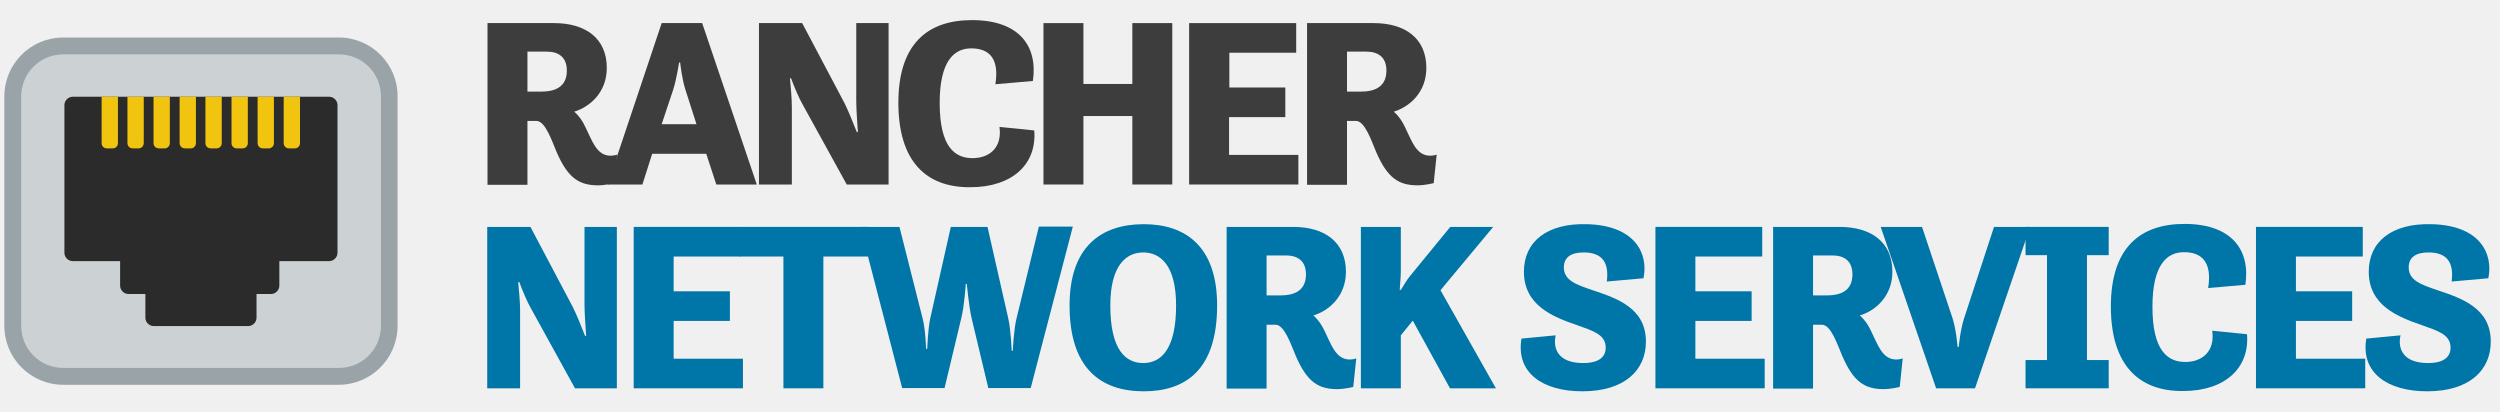
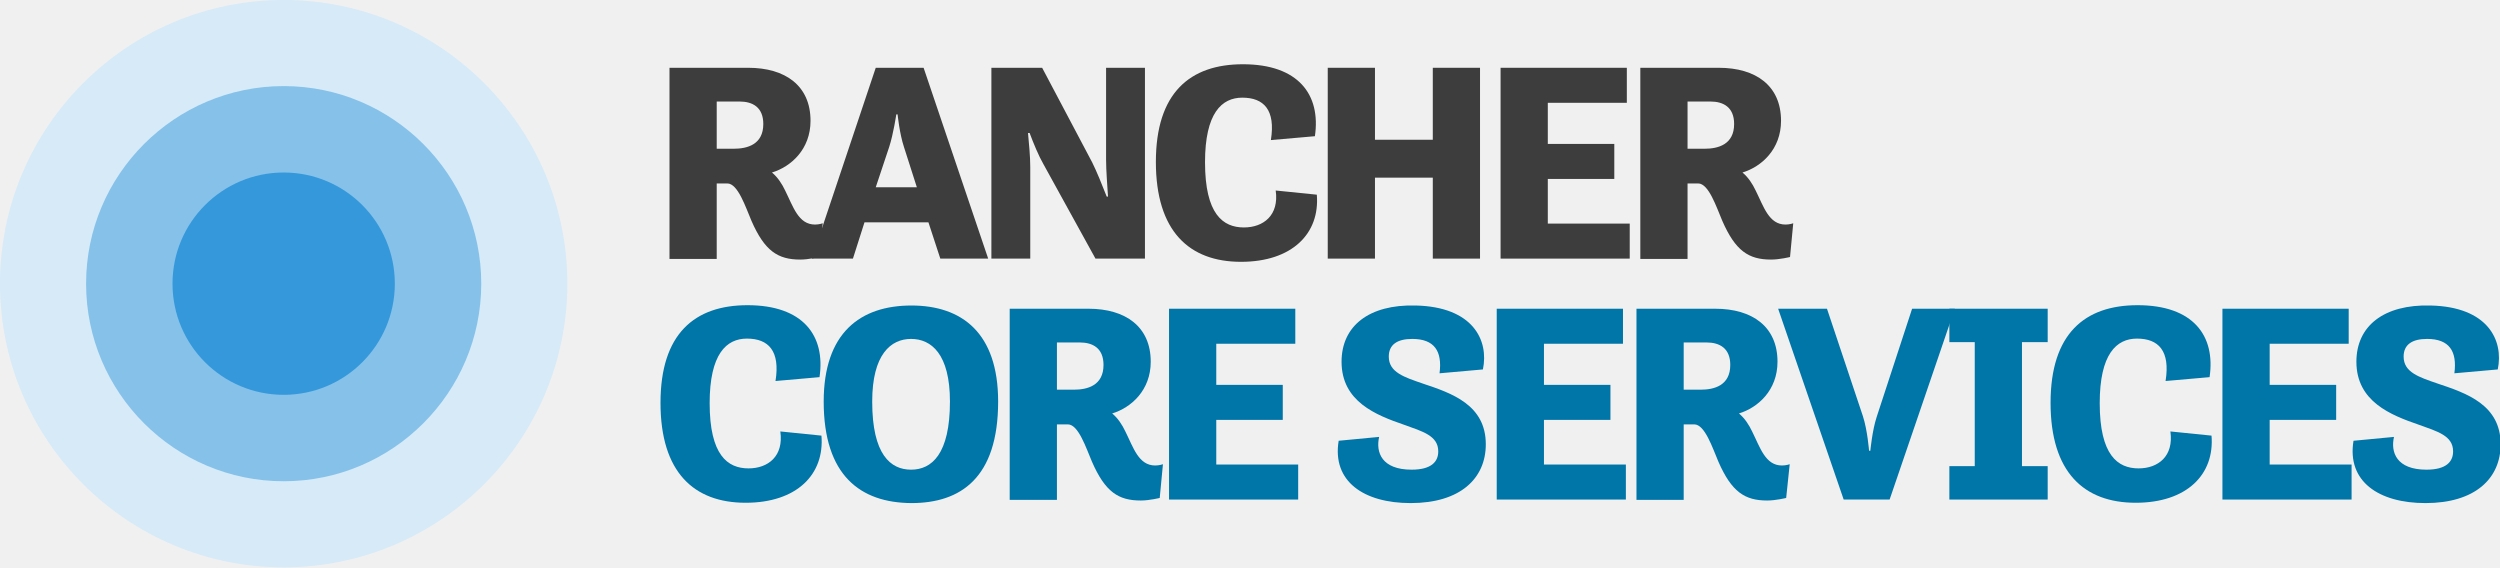
- <svg xmlns="http://www.w3.org/2000/svg" version="1.1" id="Layer_1" x="0px" y="0px" viewBox="0 0 920 151.4" style="enable-background:new 0 0 920 151.4;" xml:space="preserve">
+ <svg xmlns="http://www.w3.org/2000/svg" version="1.1" id="Layer_1" x="0px" y="0px" viewBox="0 0 778.2 176.6" style="enable-background:new 0 0 778.2 176.6;" xml:space="preserve">
  <style type="text/css">
- 	.st0{fill:#99A3A8;}
+ 	.st0{fill:none;stroke:#BDC3C7;stroke-width:5;stroke-miterlimit:10;}
	.st1{fill:#CCD1D3;}
- 	.st2{fill:none;stroke:#A3ABAF;stroke-width:5;stroke-linecap:round;stroke-linejoin:round;stroke-miterlimit:10;}
- 	.st3{fill:#3D3D3D;}
- 	.st4{fill:#0075A8;}
- 	.st5{fill:#B3C78F;}
- 	.st6{fill:none;stroke:#CCD1D3;stroke-miterlimit:10;}
- 	.st7{fill:none;stroke:#CCD1D3;stroke-width:1.893;stroke-miterlimit:10;}
- 	.st8{fill:#F15354;}
- 	.st9{fill:#A3ABAF;}
- 	.st10{fill:#3498DB;}
- 	.st11{fill:#2980B9;}
- 	.st12{fill:#E67E22;}
- 	.st13{fill:#D35401;}
- 	.st14{fill:#F1C40F;}
- 	.st15{fill:#E49701;}
- 	.st16{fill:#EADF5A;}
- 	.st17{fill:#D7C320;}
- 	.st18{fill:#34495E;}
- 	.st19{fill:#2C3E50;}
- 	.st20{fill:#2B2B2B;}
- 	.st21{fill:#262626;}
- 	.st22{fill:#3A6F81;}
- 	.st23{fill:#356272;}
- 	.st24{fill:#00558B;}
- 	.st25{fill:#27AE60;}
- 	.st26{fill:#169242;}
- 	.st27{fill:#A5C63B;}
- 	.st28{fill:#8EB021;}
- 	.st29{fill:#ECF0F1;}
- 	.st30{fill:#BDC3C7;}
- 	.st31{fill:#95A5A6;}
- 	.st32{fill:#7F8C8D;}
- 	.st33{fill:#E74C3C;}
- 	.st34{fill:#C0392B;}
- 	.st35{fill:#EA3738;}
- 	.st36{fill:#78C9CF;}
- 	.st37{fill:#389EA8;}
- 	.st38{fill:#2D8490;}
- 	.st39{fill:#1A6470;}
- 	.st40{fill:#21364A;}
- 	.st41{fill:#040B15;}
- 	.st42{fill:#66767C;}
- 	.st43{fill:#334851;}
- 	.st44{fill:#5C686F;}
- 	.st45{fill:#29373C;}
- 	.st46{fill:#0A141A;}
- 	.st47{fill:#FFFFFF;}
- 	.st48{fill:#0D5E8C;}
- 	.st49{fill:#0071BC;}
- 	.st50{fill:#808080;stroke:#000000;stroke-width:0.5;stroke-miterlimit:10;}
- 	.st51{fill:#DFDFDF;stroke:#000000;stroke-width:0.5;stroke-miterlimit:10;}
- 	.st52{stroke:#000000;stroke-width:0.5;stroke-miterlimit:10;}
- 	.st53{fill:none;stroke:#A3ABAF;stroke-width:12;stroke-miterlimit:10;}
- 	.st54{fill:none;stroke:#F15354;stroke-width:0.438;stroke-miterlimit:10;}
- 	.st55{fill:none;stroke:#F15354;stroke-miterlimit:10;}
- 	.st56{fill:none;stroke:#3498DB;stroke-width:15;stroke-linecap:square;stroke-miterlimit:10;}
- 	.st57{fill:none;stroke:#A3ABAF;stroke-width:9;stroke-miterlimit:10;}
- 	.st58{opacity:0.5;fill:url(#SVGID_1_);}
- 	.st59{clip-path:url(#SVGID_3_);enable-background:new    ;}
- 	.st60{fill:#D3AC0D;}
- 	.st61{fill:#B5930B;}
- 	.st62{opacity:0.5;fill:url(#SVGID_4_);}
- 	.st63{clip-path:url(#SVGID_6_);enable-background:new    ;}
- 	.st64{opacity:0.5;fill:url(#SVGID_7_);}
- 	.st65{clip-path:url(#SVGID_9_);enable-background:new    ;}
- 	.st66{opacity:0.5;fill:url(#SVGID_10_);}
- 	.st67{clip-path:url(#SVGID_12_);enable-background:new    ;}
- 	.st68{fill:#58D68D;}
- 	.st69{fill:#2ECC71;}
- 	.st70{fill:none;stroke:#2ECC71;stroke-width:1.162;stroke-miterlimit:10;}
- 	.st71{fill:none;stroke:#F1C40F;stroke-width:1.162;stroke-miterlimit:10;}
- 	.st72{fill:none;stroke:#0075A8;stroke-width:1.162;stroke-miterlimit:10;}
- 	.st73{fill:none;stroke:#BDC3C7;stroke-width:10;stroke-miterlimit:10;}
- 	.st74{fill:none;stroke:#A3ABAF;stroke-width:10;stroke-miterlimit:10;}
- 	.st75{opacity:0.2;fill:#78C9CF;}
- 	.st76{fill:none;stroke:#0075A8;stroke-miterlimit:10;}
- 	.st77{fill:#5D5D5D;}
- 	.st78{fill:none;stroke:#99A3A8;stroke-miterlimit:10;}
- 	.st79{fill:none;stroke:#0075A8;stroke-width:1.827;stroke-miterlimit:10;}
- 	.st80{opacity:0.7;}
+ 	.st2{fill:#99A3A8;}
+ 	.st3{fill:none;stroke:#A3ABAF;stroke-width:5;stroke-linecap:round;stroke-linejoin:round;stroke-miterlimit:10;}
+ 	.st4{fill:#3D3D3D;}
+ 	.st5{fill:#0075A8;}
+ 	.st6{fill:#B3C78F;}
+ 	.st7{fill:none;stroke:#CCD1D3;stroke-miterlimit:10;}
+ 	.st8{fill:none;stroke:#CCD1D3;stroke-width:1.893;stroke-miterlimit:10;}
+ 	.st9{fill:#F15354;}
+ 	.st10{fill:#A3ABAF;}
+ 	.st11{fill:#3498DB;}
+ 	.st12{fill:#2980B9;}
+ 	.st13{fill:#E67E22;}
+ 	.st14{fill:#D35401;}
+ 	.st15{fill:#F1C40F;}
+ 	.st16{fill:#E49701;}
+ 	.st17{fill:#EADF5A;}
+ 	.st18{fill:#D7C320;}
+ 	.st19{fill:#34495E;}
+ 	.st20{fill:#2C3E50;}
+ 	.st21{fill:#2B2B2B;}
+ 	.st22{fill:#262626;}
+ 	.st23{fill:#3A6F81;}
+ 	.st24{fill:#356272;}
+ 	.st25{fill:#00558B;}
+ 	.st26{fill:#27AE60;}
+ 	.st27{fill:#169242;}
+ 	.st28{fill:#A5C63B;}
+ 	.st29{fill:#8EB021;}
+ 	.st30{fill:#ECF0F1;}
+ 	.st31{fill:#BDC3C7;}
+ 	.st32{fill:#95A5A6;}
+ 	.st33{fill:#7F8C8D;}
+ 	.st34{fill:#E74C3C;}
+ 	.st35{fill:#C0392B;}
+ 	.st36{fill:#EA3738;}
+ 	.st37{fill:#78C9CF;}
+ 	.st38{fill:#389EA8;}
+ 	.st39{fill:#2D8490;}
+ 	.st40{fill:#1A6470;}
+ 	.st41{fill:#21364A;}
+ 	.st42{fill:#040B15;}
+ 	.st43{fill:#66767C;}
+ 	.st44{fill:#334851;}
+ 	.st45{fill:#5C686F;}
+ 	.st46{fill:#29373C;}
+ 	.st47{fill:#0A141A;}
+ 	.st48{fill:#FFFFFF;}
+ 	.st49{fill:#0D5E8C;}
+ 	.st50{fill:#0071BC;}
+ 	.st51{fill:#808080;stroke:#000000;stroke-width:0.5;stroke-miterlimit:10;}
+ 	.st52{fill:#DFDFDF;stroke:#000000;stroke-width:0.5;stroke-miterlimit:10;}
+ 	.st53{stroke:#000000;stroke-width:0.5;stroke-miterlimit:10;}
+ 	.st54{fill:none;stroke:#A3ABAF;stroke-width:12;stroke-miterlimit:10;}
+ 	.st55{fill:none;stroke:#F15354;stroke-width:0.438;stroke-miterlimit:10;}
+ 	.st56{fill:none;stroke:#F15354;stroke-miterlimit:10;}
+ 	.st57{fill:none;stroke:#3498DB;stroke-width:15;stroke-linecap:square;stroke-miterlimit:10;}
+ 	.st58{fill:none;stroke:#A3ABAF;stroke-width:9;stroke-miterlimit:10;}
+ 	.st59{opacity:0.5;fill:url(#SVGID_1_);}
+ 	.st60{clip-path:url(#SVGID_3_);enable-background:new    ;}
+ 	.st61{fill:#D3AC0D;}
+ 	.st62{fill:#B5930B;}
+ 	.st63{opacity:0.5;fill:url(#SVGID_4_);}
+ 	.st64{clip-path:url(#SVGID_6_);enable-background:new    ;}
+ 	.st65{opacity:0.5;fill:url(#SVGID_7_);}
+ 	.st66{clip-path:url(#SVGID_9_);enable-background:new    ;}
+ 	.st67{opacity:0.5;fill:url(#SVGID_10_);}
+ 	.st68{clip-path:url(#SVGID_12_);enable-background:new    ;}
+ 	.st69{fill:#58D68D;}
+ 	.st70{fill:#2ECC71;}
+ 	.st71{fill:none;stroke:#2ECC71;stroke-width:1.162;stroke-miterlimit:10;}
+ 	.st72{fill:none;stroke:#F1C40F;stroke-width:1.162;stroke-miterlimit:10;}
+ 	.st73{fill:none;stroke:#0075A8;stroke-width:1.162;stroke-miterlimit:10;}
+ 	.st74{fill:none;stroke:#BDC3C7;stroke-width:10;stroke-miterlimit:10;}
+ 	.st75{fill:none;stroke:#A3ABAF;stroke-width:10;stroke-miterlimit:10;}
+ 	.st76{opacity:0.2;fill:#78C9CF;}
+ 	.st77{fill:none;stroke:#0075A8;stroke-miterlimit:10;}
+ 	.st78{fill:#5D5D5D;}
+ 	.st79{fill:none;stroke:#99A3A8;stroke-miterlimit:10;}
+ 	.st80{fill:none;stroke:#0075A8;stroke-width:1.827;stroke-miterlimit:10;}
+ 	.st81{opacity:0.7;}
+ 	.st82{fill:none;stroke:#3A6F81;stroke-width:10;stroke-miterlimit:10;}
+ 	.st83{fill:none;stroke:#EADF5A;stroke-width:8;stroke-miterlimit:10;}
+ 	.st84{fill:none;stroke:#EADF5A;stroke-width:5;stroke-miterlimit:10;}
+ 	.st85{fill:none;stroke:#2980B9;stroke-width:4.515;stroke-miterlimit:10;}
+ 	.st86{fill:none;stroke:#EADF5A;stroke-width:3.641;stroke-miterlimit:10;}
+ 	.st87{fill:none;stroke:#78C9CF;stroke-width:4.515;stroke-miterlimit:10;}
+ 	.st88{fill:none;stroke:#A5C63B;stroke-width:10;stroke-linecap:round;stroke-linejoin:round;stroke-miterlimit:10;}
+ 	.st89{fill:#D6EAF8;}
+ 	.st90{fill:#85C1E9;}
</style>
  <g>
-     <path class="st3" d="M179.4,8.5h24.5c11.6,0,19.4,5.6,19.4,16.5c0,8.9-6.1,14.3-12,16.1c1.8,1.5,3.1,3.5,4.1,5.6   c2.5,5,4.1,10.6,9.3,10.6c1.3,0,2.4-0.4,2.4-0.4L226,67.4c0,0-3.2,0.8-5.9,0.8c-7,0-11.1-2.7-15.2-12.1c-1.8-4.2-4.2-11.6-7.5-11.6   h-3.3v23.5h-14.7V8.5z M194.1,19.1v14.6h5.3c4.2,0,9.2-1.3,9.2-7.7c0-5.2-3.3-7-7.4-7H194.1z" />
-     <path class="st3" d="M243.5,8.5h14.9l20.1,59.4h-14.9l-3.7-11.3H240l-3.6,11.3h-12.8L243.5,8.5z M243.5,45.7h12.8l-4-12.5   c-1.4-4.2-2-10.2-2-10.2h-0.4c0,0-0.9,6.1-2.2,10.1L243.5,45.7z" />
-     <path class="st3" d="M279.4,8.5h15.8L310.8,38c1.3,2.6,3.1,7,4.5,10.6h0.4c-0.2-3.3-0.6-8.1-0.6-11.5V8.5H327v59.4h-15.4   l-16.2-29.4c-1.5-2.6-3.1-6.5-4.3-9.7h-0.4c0.3,3.3,0.7,7.3,0.7,10.6v28.5h-12.1V8.5z" />
-     <path class="st3" d="M330.6,37.8c0-21.5,10.6-30.4,27.1-30.4c17.3,0,24.3,9.5,22.4,22.4L366.3,31c1.5-9.4-2.2-13.2-8.9-13.2   c-6.4,0-11.6,4.8-11.6,20.1c0,16.2,5.6,20.3,12.1,20.3c6.1,0,11-3.8,9.9-11.5l12.8,1.3c1,12.1-7.7,20.9-23.6,20.9   C340.9,69,330.6,59.5,330.6,37.8z" />
-     <path class="st3" d="M384,8.5h14.7v22.4h18V8.5h14.7v59.4h-14.7V42.7h-18v25.2H384V8.5z" />
-     <path class="st3" d="M437.6,8.5H477v10.9h-24.6v12.8H473v10.9h-20.7V57h25.5v10.9h-40.2V8.5z" />
-     <path class="st3" d="M481,8.5h24.5c11.6,0,19.4,5.6,19.4,16.5c0,8.9-6.1,14.3-12,16.1c1.8,1.5,3.1,3.5,4.1,5.6   c2.5,5,4.1,10.6,9.3,10.6c1.3,0,2.4-0.4,2.4-0.4l-1.1,10.5c0,0-3.2,0.8-5.9,0.8c-7,0-11.1-2.7-15.2-12.1   c-1.8-4.2-4.2-11.6-7.5-11.6h-3.3v23.5H481V8.5z M495.7,19.1v14.6h5.3c4.2,0,9.2-1.3,9.2-7.7c0-5.2-3.3-7-7.4-7H495.7z" />
-     <path class="st4" d="M179.4,83.5h15.8l15.6,29.5c1.3,2.6,3.1,7,4.5,10.6h0.4c-0.2-3.3-0.6-8.1-0.6-11.5V83.5H227v59.4h-15.4   l-16.2-29.4c-1.5-2.6-3.1-6.5-4.3-9.7h-0.4c0.3,3.3,0.7,7.3,0.7,10.6v28.5h-12.1V83.5z" />
-     <path class="st4" d="M233.2,83.5h39.3v10.9h-24.6v12.8h20.7v10.9h-20.7V132h25.5v10.9h-40.2V83.5z" />
-     <path class="st4" d="M272.1,83.5h47.4v10.9H303v48.5h-14.7V94.4h-16.2V83.5z" />
-     <path class="st4" d="M316.6,83.5H331l8.5,33.6c1.1,4.1,1.3,11.3,1.3,11.3h0.4c0,0,0.3-7.3,1.1-11.1l7.6-33.8h13.5L371,117   c1,4.2,1.3,12.1,1.3,12.1h0.4c0,0,0.4-8.1,1.4-12l8.2-33.7h12.5l-15.5,59.4h-15.6l-6.1-25.5c-1.1-4.7-1.8-12.8-1.8-12.8h-0.4   c0,0-0.5,8.2-1.7,12.8l-6.1,25.5H332L316.6,83.5z" />
-     <path class="st4" d="M393.6,112.4c0-21.4,11.4-29.9,27.3-29.9c15.7,0,27,8.5,27,29.9c0,23.8-11.7,31.6-27,31.6   C404.9,144,393.6,135.4,393.6,112.4z M432.8,112.4c0-14.8-5.8-19.5-12.1-19.5s-12.1,4.8-12.1,19.5c0,16.5,5.7,21.2,12.1,21.2   S432.8,128.8,432.8,112.4z" />
-     <path class="st4" d="M451.4,83.5h24.5c11.6,0,19.4,5.6,19.4,16.5c0,8.9-6.1,14.3-12,16.1c1.8,1.5,3.1,3.5,4.1,5.6   c2.5,5,4.1,10.6,9.3,10.6c1.3,0,2.4-0.4,2.4-0.4l-1.1,10.5c0,0-3.2,0.8-5.9,0.8c-7,0-11.1-2.7-15.2-12.1   c-1.8-4.2-4.2-11.6-7.5-11.6h-3.3v23.5h-14.7V83.5z M466.1,94.1v14.6h5.3c4.2,0,9.2-1.3,9.2-7.7c0-5.2-3.3-7-7.4-7H466.1z" />
-     <path class="st4" d="M500.8,83.5h14.7v16.6c0,1.8-0.3,4.6-0.4,6.6h0.4c1-1.5,2.2-3.8,3.7-5.5l14.5-17.7h15.8l-19.4,23.3l20.4,36.1   h-16.9L519.9,118l-4.4,5.4v19.5h-14.7V83.5z" />
-     <path class="st4" d="M572.5,123.4c-1.1,4.8,0.8,10.2,10.1,10.2c6.2,0,8.3-2.5,8.3-5.7c0-4.9-4.9-6.2-10.7-8.3   c-8.7-3-19.4-7.2-19.4-19.6c0-11.1,8.5-17.9,23.1-17.5c17.8,0.4,22.8,10.8,20.9,19.9l-13.5,1.2c0.9-6.9-1.6-10.7-8.5-10.7   c-4.7,0-7.3,1.8-7.3,5.5c0,4.9,4.8,6.4,10.6,8.4c9,3,19.6,6.6,19.6,18.9c0,10.6-7.9,18.3-23.4,18.3c-14.5,0-24.5-6.7-22.4-19.4   L572.5,123.4z" />
-     <path class="st4" d="M609.2,83.5h39.3v10.9h-24.6v12.8h20.7v10.9h-20.7V132h25.5v10.9h-40.2V83.5z" />
-     <path class="st4" d="M652.5,83.5H677c11.6,0,19.4,5.6,19.4,16.5c0,8.9-6.1,14.3-12,16.1c1.8,1.5,3.1,3.5,4.1,5.6   c2.5,5,4.1,10.6,9.3,10.6c1.3,0,2.4-0.4,2.4-0.4l-1.1,10.5c0,0-3.2,0.8-5.9,0.8c-7,0-11.1-2.7-15.2-12.1   c-1.8-4.2-4.2-11.6-7.5-11.6h-3.3v23.5h-14.7V83.5z M667.2,94.1v14.6h5.3c4.2,0,9.2-1.3,9.2-7.7c0-5.2-3.3-7-7.4-7H667.2z" />
-     <path class="st4" d="M692.1,83.5h15.2l11.2,33.5c1.4,4.3,1.9,10.7,1.9,10.7h0.4c0,0,0.6-6.4,2-10.6l11-33.6h13.3l-20.3,59.4h-14.3   L692.1,83.5z" />
-     <path class="st4" d="M745.4,83.5H776v10.4h-8v38.6h8v10.4h-30.6v-10.4h7.9V93.9h-7.9V83.5z" />
-     <path class="st4" d="M776.8,112.8c0-21.5,10.6-30.4,27.1-30.4c17.3,0,24.3,9.5,22.4,22.4l-13.7,1.2c1.5-9.4-2.2-13.2-8.9-13.2   c-6.4,0-11.6,4.8-11.6,20.1c0,16.2,5.6,20.3,12.1,20.3c6.1,0,11-3.8,9.9-11.5l12.8,1.3c1,12.1-7.7,20.9-23.6,20.9   C787.2,144,776.8,134.5,776.8,112.8z" />
-     <path class="st4" d="M830.2,83.5h39.3v10.9h-24.6v12.8h20.7v10.9h-20.7V132h25.5v10.9h-40.2V83.5z" />
-     <path class="st4" d="M883.4,123.4c-1.1,4.8,0.8,10.2,10.1,10.2c6.2,0,8.3-2.5,8.3-5.7c0-4.9-4.9-6.2-10.7-8.3   c-8.7-3-19.4-7.2-19.4-19.6c0-11.1,8.5-17.9,23.1-17.5c17.8,0.4,22.8,10.8,20.9,19.9l-13.5,1.2c0.9-6.9-1.6-10.7-8.5-10.7   c-4.7,0-7.3,1.8-7.3,5.5c0,4.9,4.8,6.4,10.6,8.4c9,3,19.6,6.6,19.6,18.9c0,10.6-7.9,18.3-23.4,18.3c-14.5,0-24.5-6.7-22.4-19.4   L883.4,123.4z" />
+     <path class="st4" d="M208.4,21.1h24.5c11.6,0,19.4,5.6,19.4,16.5c0,8.9-6.1,14.3-12,16.1c1.8,1.5,3.1,3.5,4.1,5.6   c2.5,5,4.1,10.6,9.3,10.6c1.3,0,2.4-0.4,2.4-0.4L255,80c0,0-3.2,0.8-5.9,0.8c-7,0-11.1-2.7-15.2-12.1c-1.8-4.2-4.2-11.6-7.5-11.6   h-3.3v23.5h-14.7V21.1z M223.1,31.7v14.6h5.3c4.2,0,9.2-1.3,9.2-7.7c0-5.2-3.3-7-7.4-7H223.1z" />
+     <path class="st4" d="M272.6,21.1h14.9l20.1,59.4h-14.9L289,69.2h-19.9l-3.6,11.3h-12.8L272.6,21.1z M272.6,58.3h12.8l-4-12.5   c-1.4-4.2-2-10.2-2-10.2h-0.4c0,0-0.9,6.1-2.2,10.1L272.6,58.3z" />
+     <path class="st4" d="M308.6,21.1h15.8l15.6,29.5c1.3,2.6,3.1,7,4.5,10.6h0.4c-0.2-3.3-0.6-8.1-0.6-11.5V21.1h12.1v59.4h-15.4   l-16.2-29.4c-1.5-2.6-3.1-6.5-4.3-9.7H320c0.3,3.3,0.7,7.3,0.7,10.6v28.5h-12.1V21.1z" />
+     <path class="st4" d="M359.8,50.4c0-21.5,10.6-30.4,27.1-30.4c17.3,0,24.3,9.5,22.4,22.4l-13.7,1.2c1.5-9.4-2.2-13.2-8.9-13.2   c-6.4,0-11.6,4.8-11.6,20.1c0,16.2,5.6,20.3,12.1,20.3c6.1,0,11-3.8,9.9-11.5l12.8,1.3c1,12.1-7.7,20.9-23.6,20.9   C370.2,81.5,359.8,72,359.8,50.4z" />
+     <path class="st4" d="M413.3,21.1H428v22.4h18V21.1h14.7v59.4h-14.7V55.3h-18v25.2h-14.7V21.1z" />
+     <path class="st4" d="M467.1,21.1h39.3V32h-24.6v12.8h20.7v10.9h-20.7v13.9h25.5v10.9h-40.2V21.1z" />
+     <path class="st4" d="M510.6,21.1H535c11.6,0,19.4,5.6,19.4,16.5c0,8.9-6.1,14.3-12,16.1c1.8,1.5,3.1,3.5,4.1,5.6   c2.5,5,4.1,10.6,9.3,10.6c1.3,0,2.4-0.4,2.4-0.4L557.2,80c0,0-3.2,0.8-5.9,0.8c-7,0-11.1-2.7-15.2-12.1c-1.8-4.2-4.2-11.6-7.5-11.6   h-3.3v23.5h-14.7V21.1z M525.3,31.7v14.6h5.3c4.2,0,9.2-1.3,9.2-7.7c0-5.2-3.3-7-7.4-7H525.3z" />
+     <path class="st5" d="M205.6,125.4c0-21.5,10.6-30.4,27.1-30.4c17.3,0,24.3,9.5,22.4,22.4l-13.7,1.2c1.5-9.4-2.2-13.2-8.9-13.2   c-6.4,0-11.6,4.8-11.6,20.1c0,16.2,5.6,20.3,12.1,20.3c6.1,0,11-3.8,9.9-11.5l12.8,1.3c1,12.1-7.7,20.9-23.6,20.9   C216,156.5,205.6,147,205.6,125.4z" />
+     <path class="st5" d="M256.4,125c0-21.4,11.4-29.9,27.3-29.9c15.7,0,27,8.5,27,29.9c0,23.8-11.7,31.6-27,31.6   C267.8,156.5,256.4,148,256.4,125z M295.7,125c0-14.8-5.8-19.5-12.1-19.5s-12.1,4.8-12.1,19.5c0,16.5,5.7,21.2,12.1,21.2   S295.7,141.4,295.7,125z" />
+     <path class="st5" d="M314.3,96.1h24.5c11.6,0,19.4,5.6,19.4,16.5c0,8.9-6.1,14.3-12,16.1c1.8,1.5,3.1,3.5,4.1,5.6   c2.5,5,4.1,10.6,9.3,10.6c1.3,0,2.4-0.4,2.4-0.4L361,155c0,0-3.2,0.8-5.9,0.8c-7,0-11.1-2.7-15.2-12.1c-1.8-4.2-4.2-11.6-7.5-11.6   H329v23.5h-14.7V96.1z M329,106.7v14.6h5.3c4.2,0,9.2-1.3,9.2-7.7c0-5.2-3.3-7-7.4-7H329z" />
+     <path class="st5" d="M363.9,96.1h39.3V107h-24.6v12.8h20.7v10.9h-20.7v13.9h25.5v10.9h-40.2V96.1z" />
+     <path class="st5" d="M429.3,136c-1.1,4.8,0.8,10.2,10.1,10.2c6.2,0,8.3-2.5,8.3-5.7c0-4.9-4.9-6.2-10.7-8.3   c-8.7-3-19.4-7.2-19.4-19.6c0-11.1,8.5-17.9,23.1-17.5c17.8,0.4,22.8,10.8,20.9,19.9l-13.5,1.2c0.9-6.9-1.6-10.7-8.5-10.7   c-4.7,0-7.3,1.8-7.3,5.5c0,4.9,4.8,6.4,10.6,8.4c9,3,19.6,6.6,19.6,18.9c0,10.6-7.9,18.3-23.4,18.3c-14.5,0-24.5-6.7-22.4-19.4   L429.3,136z" />
+     <path class="st5" d="M465.9,96.1h39.3V107h-24.6v12.8h20.7v10.9h-20.7v13.9h25.5v10.9h-40.2V96.1z" />
+     <path class="st5" d="M509.4,96.1h24.5c11.6,0,19.4,5.6,19.4,16.5c0,8.9-6.1,14.3-12,16.1c1.8,1.5,3.1,3.5,4.1,5.6   c2.5,5,4.1,10.6,9.3,10.6c1.3,0,2.4-0.4,2.4-0.4l-1.1,10.5c0,0-3.2,0.8-5.9,0.8c-7,0-11.1-2.7-15.2-12.1   c-1.8-4.2-4.2-11.6-7.5-11.6h-3.3v23.5h-14.7V96.1z M524.1,106.7v14.6h5.3c4.2,0,9.2-1.3,9.2-7.7c0-5.2-3.3-7-7.4-7H524.1z" />
+     <path class="st5" d="M553.5,96.1h15.2l11.2,33.5c1.4,4.3,1.9,10.7,1.9,10.7h0.4c0,0,0.6-6.4,2-10.6l11-33.6h13.3l-20.3,59.4h-14.3   L553.5,96.1z" />
+     <path class="st5" d="M606.8,96.1h30.6v10.4h-8v38.6h8v10.4h-30.6v-10.4h7.9v-38.6h-7.9V96.1z" />
+     <path class="st5" d="M638.3,125.4c0-21.5,10.6-30.4,27.1-30.4c17.3,0,24.3,9.5,22.4,22.4l-13.7,1.2c1.5-9.4-2.2-13.2-8.9-13.2   c-6.4,0-11.6,4.8-11.6,20.1c0,16.2,5.6,20.3,12.1,20.3c6.1,0,11-3.8,9.9-11.5l12.8,1.3c1,12.1-7.7,20.9-23.6,20.9   C648.7,156.5,638.3,147,638.3,125.4z" />
+     <path class="st5" d="M691.8,96.1h39.3V107h-24.6v12.8h20.7v10.9h-20.7v13.9h25.5v10.9h-40.2V96.1z" />
+     <path class="st5" d="M745.2,136c-1.1,4.8,0.8,10.2,10.1,10.2c6.2,0,8.3-2.5,8.3-5.7c0-4.9-4.9-6.2-10.7-8.3   c-8.7-3-19.4-7.2-19.4-19.6c0-11.1,8.5-17.9,23.1-17.5c17.8,0.4,22.8,10.8,20.9,19.9l-13.5,1.2c0.9-6.9-1.6-10.7-8.5-10.7   c-4.7,0-7.3,1.8-7.3,5.5c0,4.9,4.8,6.4,10.6,8.4c9,3,19.6,6.6,19.6,18.9c0,10.6-7.9,18.3-23.4,18.3c-14.5,0-24.5-6.7-22.4-19.4   L745.2,136z" />
  </g>
  <g>
-     <path class="st1" d="M23.3,138.5c-10.3,0-18.6-8.3-18.6-18.6V35.5c0-10.3,8.3-18.6,18.6-18.6h101.3c10.3,0,18.6,8.3,18.6,18.6v84.4   c0,10.3-8.3,18.6-18.6,18.6H23.3z" />
-     <path class="st0" d="M124.7,20c8.6,0,15.5,6.9,15.5,15.5v84.4c0,8.6-6.9,15.5-15.5,15.5H23.3c-8.6,0-15.5-6.9-15.5-15.5V35.5   c0-8.6,6.9-15.5,15.5-15.5H124.7 M124.7,13.8H23.3c-12,0-21.7,9.7-21.7,21.7v84.4c0,12,9.7,21.7,21.7,21.7h101.3   c12,0,21.7-9.7,21.7-21.7V35.5C146.4,23.5,136.6,13.8,124.7,13.8L124.7,13.8z" />
-   </g>
-   <rect x="23.3" y="35.5" class="st1" width="101.3" height="84.4" />
-   <path class="st20" d="M121.1,35.6H26.8c-1.7,0-3.1,1.4-3.1,3.1V93c0,1.7,1.4,3.1,3.1,3.1h17.4v9c0,1.7,1.4,3.1,3.1,3.1h6.2v8.7  c0,1.7,1.4,3.1,3.1,3.1h34.7c1.7,0,3.1-1.4,3.1-3.1v-8.7h5.3c1.7,0,3.1-1.4,3.1-3.1v-9h18.3c1.7,0,3.1-1.4,3.1-3.1V38.7  C124.2,37,122.8,35.6,121.1,35.6z" />
-   <g>
-     <path class="st14" d="M43.4,35.6v17.1c0,1-0.8,1.9-1.9,1.9h-2.2c-1,0-1.9-0.8-1.9-1.9V35.6" />
-     <path class="st14" d="M52.9,35.6v17.1c0,1-0.8,1.9-1.9,1.9h-2.2c-1,0-1.9-0.8-1.9-1.9V35.6" />
-     <path class="st14" d="M62.5,35.6v17.1c0,1-0.8,1.9-1.9,1.9h-2.2c-1,0-1.9-0.8-1.9-1.9V35.6" />
-     <path class="st14" d="M72.1,35.6v17.1c0,1-0.8,1.9-1.9,1.9H68c-1,0-1.9-0.8-1.9-1.9V35.6" />
-     <path class="st14" d="M81.6,35.6v17.1c0,1-0.8,1.9-1.9,1.9h-2.2c-1,0-1.9-0.8-1.9-1.9V35.6" />
-     <path class="st14" d="M91.2,35.6v17.1c0,1-0.8,1.9-1.9,1.9h-2.2c-1,0-1.9-0.8-1.9-1.9V35.6" />
-     <path class="st14" d="M100.8,35.6v17.1c0,1-0.8,1.9-1.9,1.9h-2.2c-1,0-1.9-0.8-1.9-1.9V35.6" />
-     <path class="st14" d="M110.4,35.6v17.1c0,1-0.8,1.9-1.9,1.9h-2.2c-1,0-1.9-0.8-1.9-1.9V35.6" />
+     <path class="st89" d="M88.3,176.6C39.6,176.6,0,137,0,88.3S39.6,0,88.3,0s88.3,39.6,88.3,88.3S137,176.6,88.3,176.6z" />
+     <path class="st90" d="M88.3,149.8c-33.9,0-61.5-27.6-61.5-61.5c0-33.9,27.6-61.5,61.5-61.5s61.5,27.6,61.5,61.5   C149.8,122.2,122.2,149.8,88.3,149.8z" />
+     <circle class="st11" cx="88.3" cy="88.3" r="34.6" />
  </g>
</svg>
